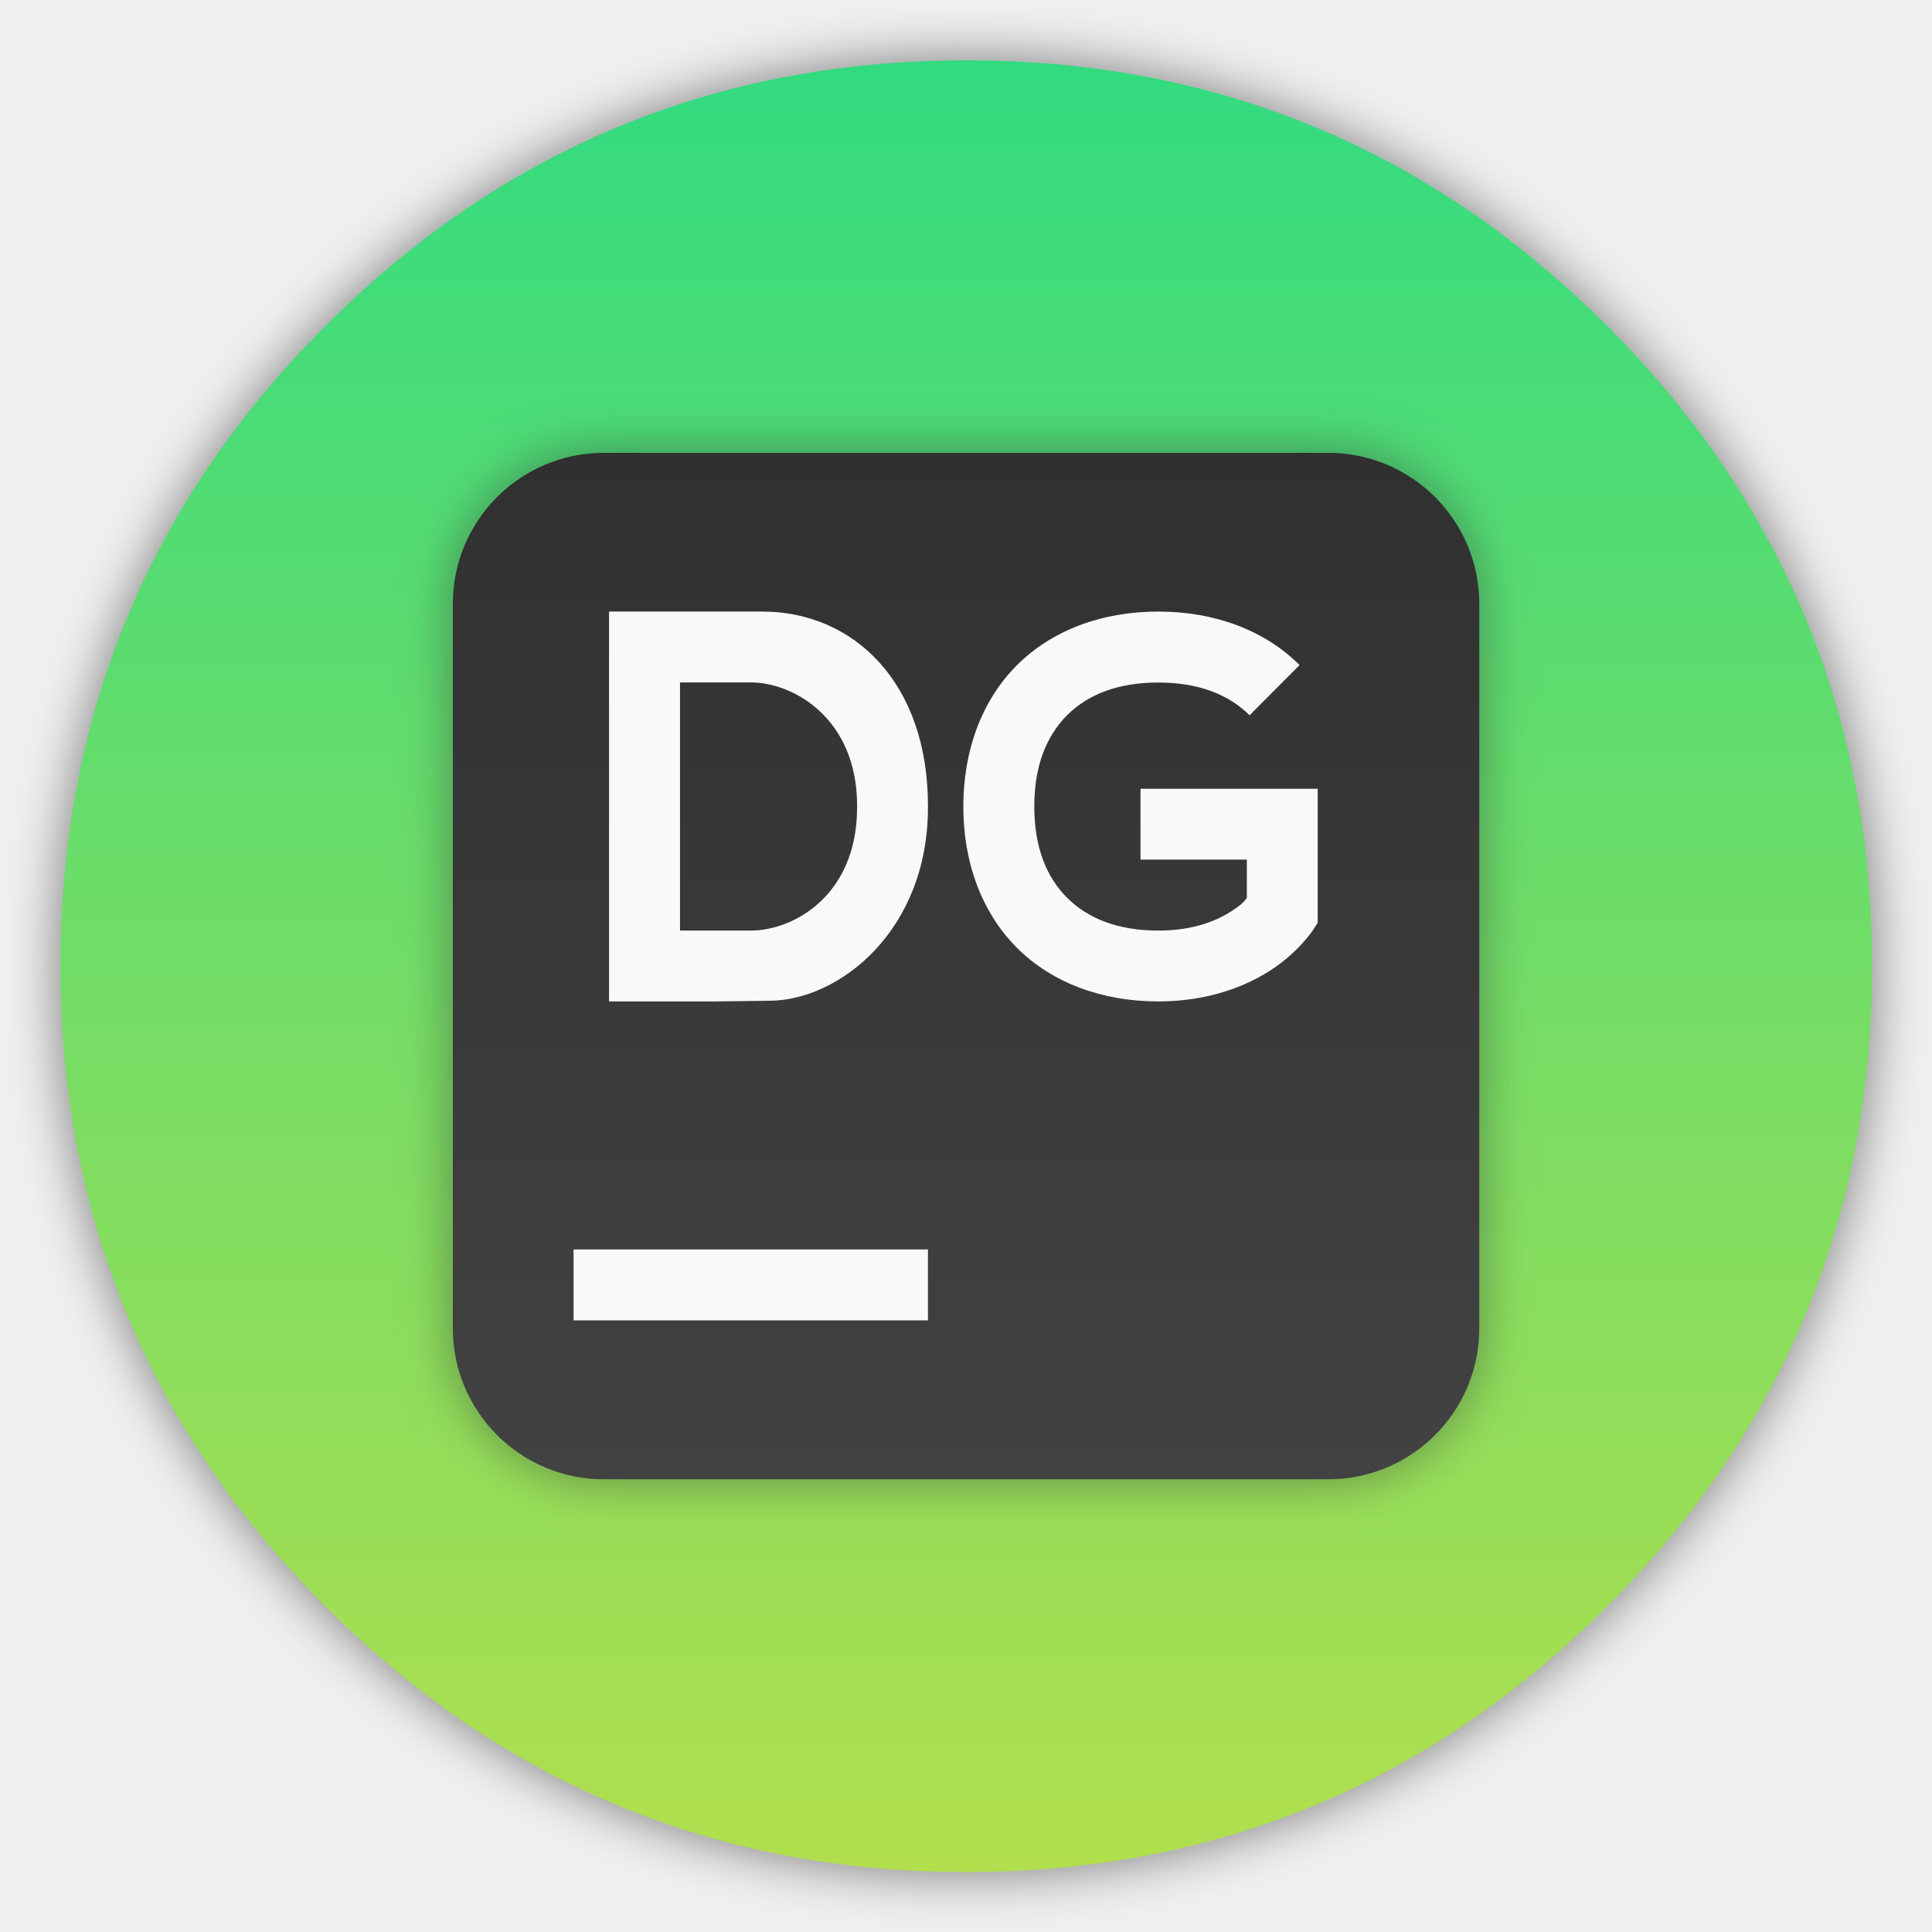
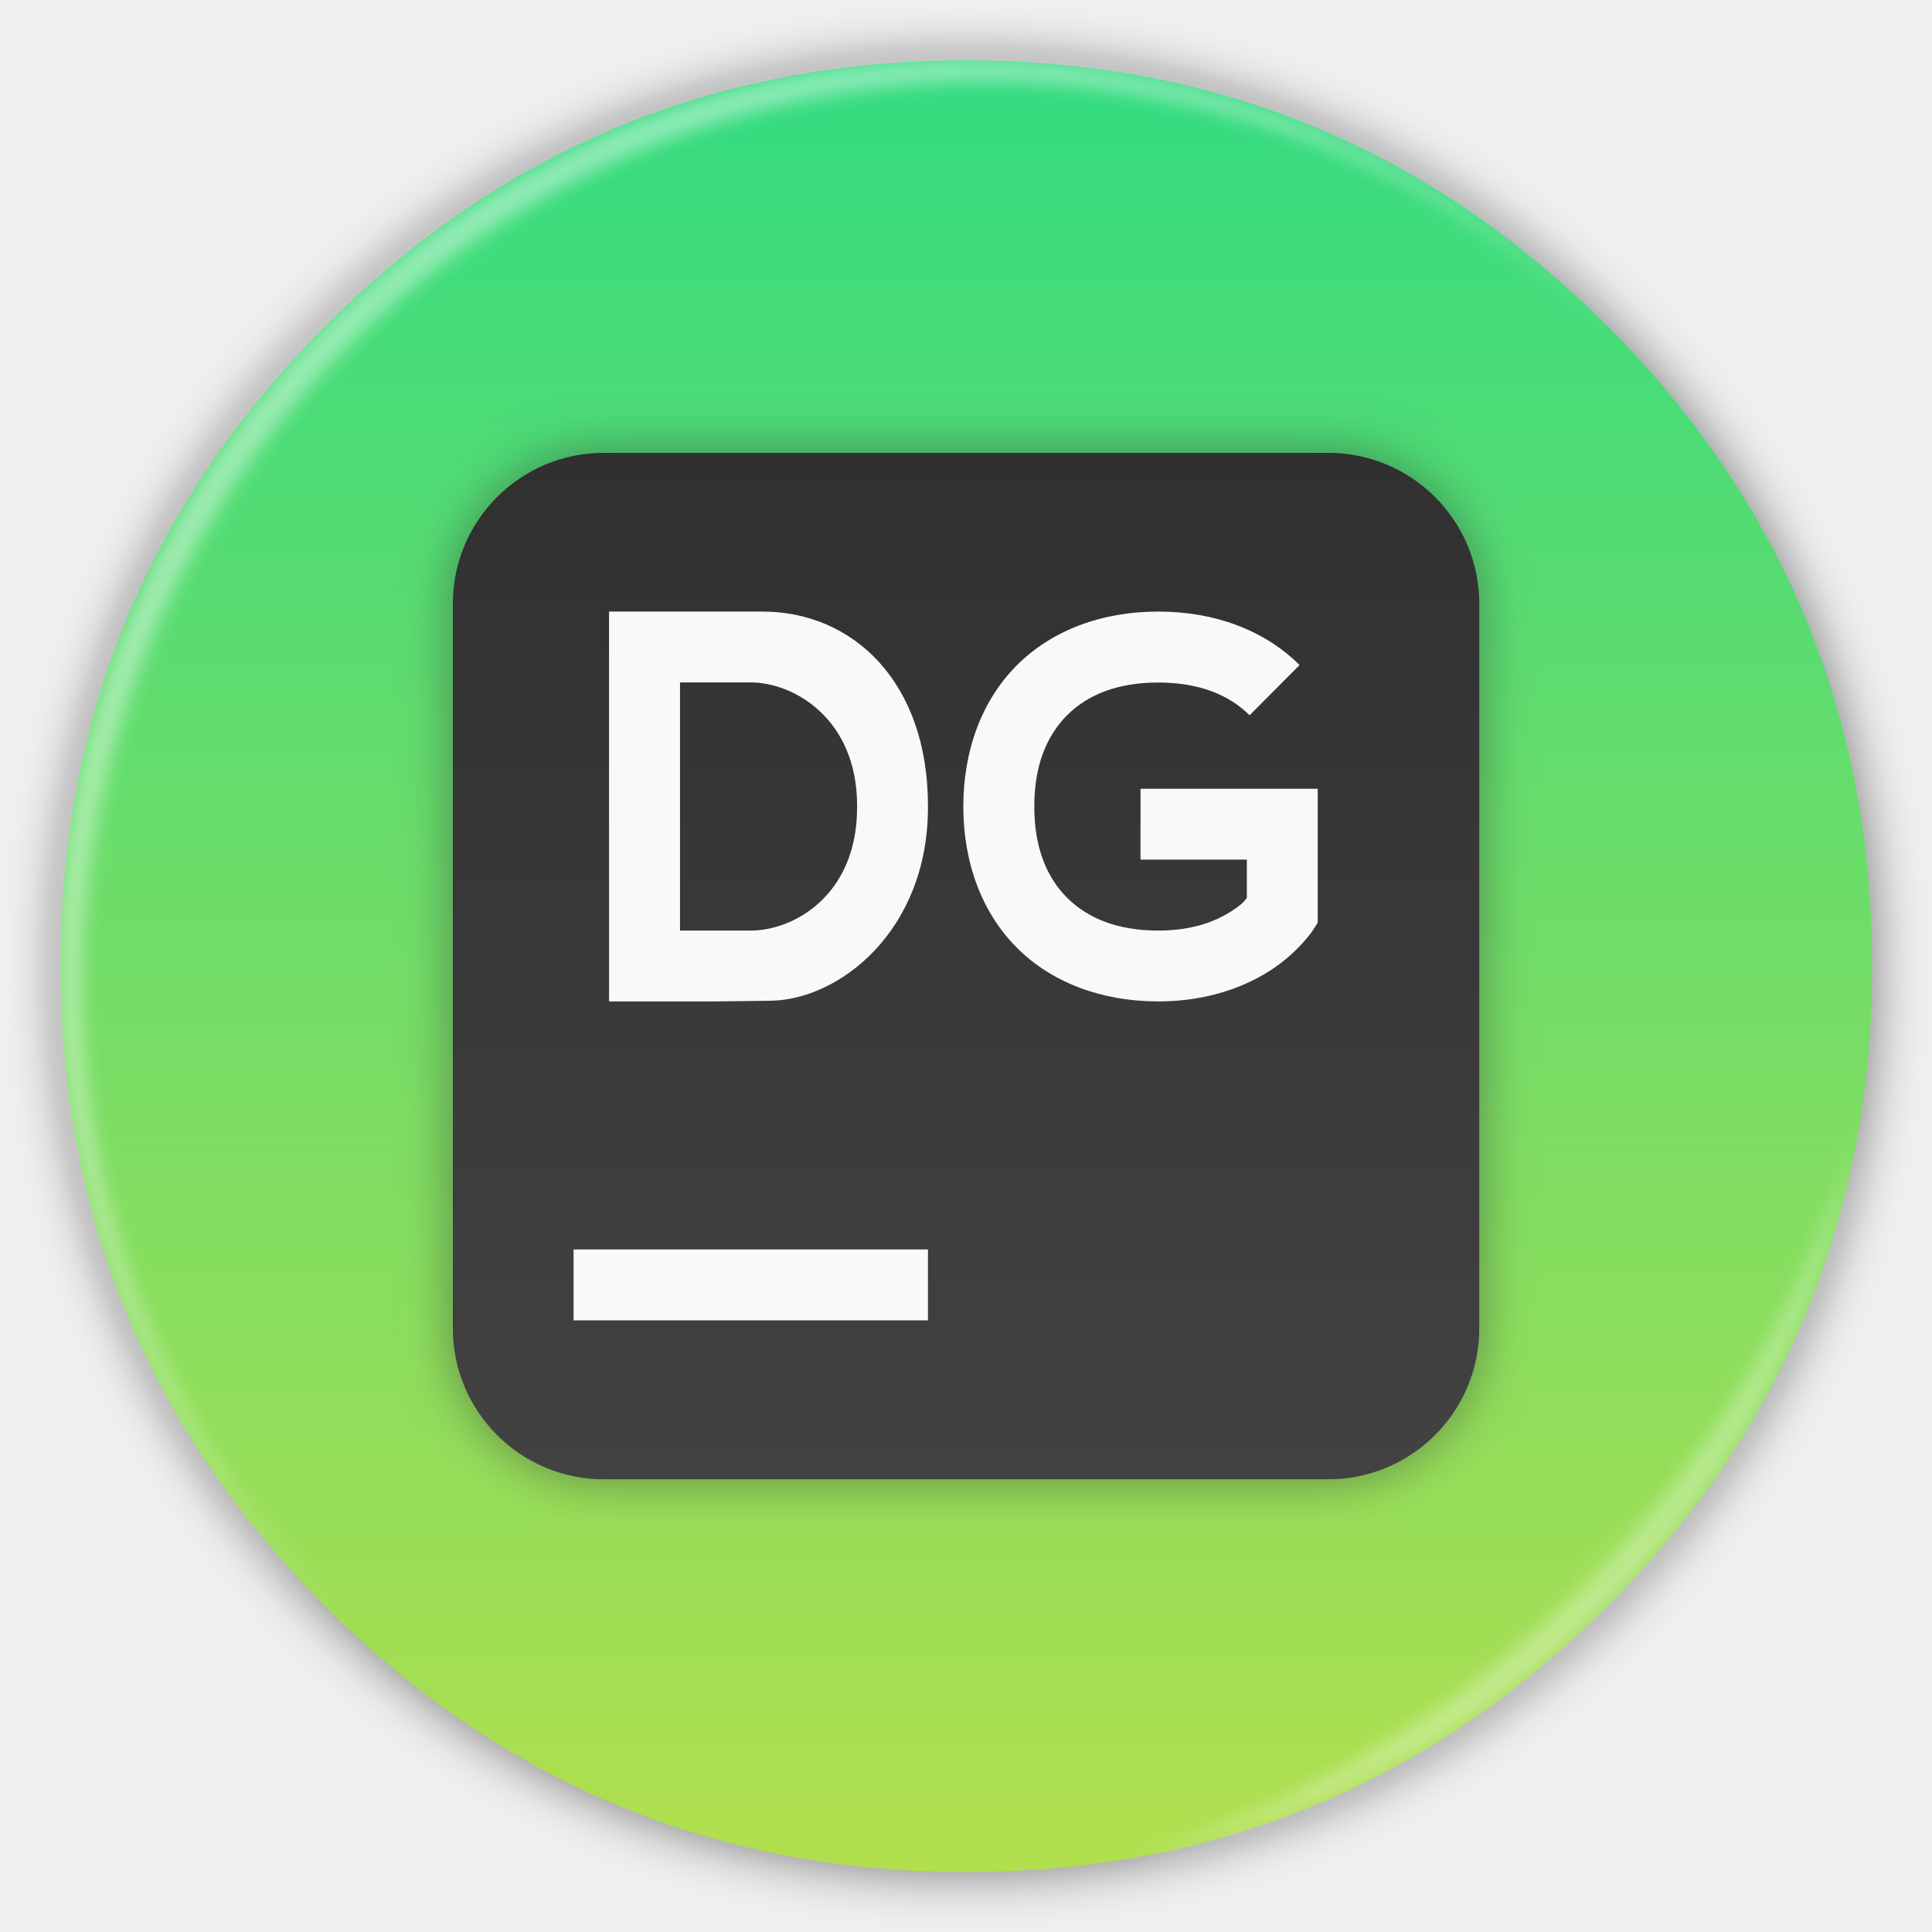
- <svg xmlns="http://www.w3.org/2000/svg" width="64" height="64" viewBox="0 0 16.933 16.933">
+ <svg xmlns="http://www.w3.org/2000/svg" width="64" height="64" version="1.1" viewBox="0 0 16.933 16.933">
  <defs>
    <linearGradient id="b" x1="500.28" x2="500.28" y1="-18.217" y2="1023.9" gradientUnits="userSpaceOnUse">
-       <stop offset="0" stop-color="#2adb83" />
-       <stop offset="1" stop-color="#b7df4b" />
+       <stop stop-color="#2adb83" offset="0" />
+       <stop stop-color="#b7df4b" offset="1" />
    </linearGradient>
    <linearGradient id="d" x1="32" x2="32" y1="15" y2="49" gradientTransform="scale(.26458)" gradientUnits="userSpaceOnUse">
-       <stop offset="0" stop-color="#303030" />
-       <stop offset="1" stop-color="#424242" />
+       <stop stop-color="#303030" offset="0" />
+       <stop stop-color="#424242" offset="1" />
    </linearGradient>
-     <filter id="a" width="1.072" height="1.072" x="-.036" y="-.036" color-interpolation-filters="sRGB">
+     <filter id="a" x="-.036" y="-.036" width="1.072" height="1.072" color-interpolation-filters="sRGB">
      <feGaussianBlur stdDeviation="14.143" />
    </filter>
-     <filter id="c" width="1.12" height="1.12" x="-.06" y="-.06" color-interpolation-filters="sRGB">
+     <filter id="c" x="-.06" y="-.06" width="1.12" height="1.12" color-interpolation-filters="sRGB">
      <feGaussianBlur stdDeviation=".85" />
    </filter>
+     <filter id="e" x="-.014" y="-.014" width="1.028" height="1.028" color-interpolation-filters="sRGB">
+       <feGaussianBlur stdDeviation=".298" />
+     </filter>
+     <filter id="f" x="-.03" y="-.03" width="1.059" height="1.059" color-interpolation-filters="sRGB">
+       <feGaussianBlur stdDeviation=".298" />
+     </filter>
  </defs>
-   <path d="M983.25 511.35c0-7.95-.2-15.85-.5-23.55q-8-180.15-137.55-309.85C753.15 85.95 642 39.9 511.8 39.9c-130.15 0-241.35 46.05-333.35 138.05-92.05 92-138.1 203.2-138.1 333.4 0 130.15 46.05 241.35 138.1 333.35C264.6 931 367.8 976.85 487.6 982.3c8 .3 16 .5 24.2.5 130.2 0 241.35-46.1 333.4-138.1 92-92 138.05-203.2 138.05-333.35" filter="url(#a)" opacity=".5" transform="translate(-.15 -.143)scale(.01684)" />
-   <path fill="url(#b)" d="M983.25 511.35c0-7.95-.2-15.85-.5-23.55q-8-180.15-137.55-309.85C753.15 85.95 642 39.9 511.8 39.9c-130.15 0-241.35 46.05-333.35 138.05-92.05 92-138.1 203.2-138.1 333.4 0 130.15 46.05 241.35 138.1 333.35C264.6 931 367.8 976.85 487.6 982.3c8 .3 16 .5 24.2.5 130.2 0 241.35-46.1 333.4-138.1 92-92 138.05-203.2 138.05-333.35" transform="translate(-.15 -.143)scale(.01684)" />
-   <rect width="34" height="34" x="15.16" y="15.16" fill="#303030" fill-rule="evenodd" filter="url(#c)" opacity=".5" ry="5" style="paint-order:stroke fill markers" transform="translate(-.042 -.042)scale(.26458)" />
-   <rect width="8.996" height="8.996" x="3.969" y="3.969" fill="url(#d)" fill-rule="evenodd" ry="1.323" style="paint-order:stroke fill markers" />
-   <path fill="#f9f9f9" d="M5.338 5.36h1.343c.804 0 1.452.627 1.452 1.7v.016c0 1.085-.78 1.688-1.38 1.695l-.484.006h-.931zM6.58 8.156c.374 0 .932-.306.932-1.08v-.015c0-.764-.558-1.08-.932-1.08h-.62v2.175zm3.572-2.796c-.493 0-.932.163-1.239.47s-.47.746-.47 1.239c0 .492.163.931.47 1.238s.746.47 1.239.47c.45 0 .79-.141 1.008-.289.219-.148.338-.322.338-.322l.051-.078V6.913H9.996v.621h.932v.336c-.02.024-.025.042-.115.103-.13.088-.336.183-.661.183-.362 0-.621-.11-.8-.288-.178-.178-.287-.438-.287-.8 0-.36.109-.62.287-.799.179-.178.438-.287.8-.287.36 0 .621.109.8.287l.438-.44c-.306-.306-.745-.469-1.238-.469m-5.125 5.591h3.106v.621H5.027z" />
+   <path transform="translate(-.15 -.143)scale(.01684)" d="M983.25 511.35c0-7.95-.2-15.85-.5-23.55q-8-180.15-137.55-309.85C753.15 85.95 642 39.9 511.8 39.9c-130.15 0-241.35 46.05-333.35 138.05-92.05 92-138.1 203.2-138.1 333.4 0 130.15 46.05 241.35 138.1 333.35C264.6 931 367.8 976.85 487.6 982.3c8 .3 16 .5 24.2.5 130.2 0 241.35-46.1 333.4-138.1 92-92 138.05-203.2 138.05-333.35" filter="url(#a)" opacity=".5" />
+   <path transform="translate(-.15 -.143)scale(.01684)" d="M983.25 511.35c0-7.95-.2-15.85-.5-23.55q-8-180.15-137.55-309.85C753.15 85.95 642 39.9 511.8 39.9c-130.15 0-241.35 46.05-333.35 138.05-92.05 92-138.1 203.2-138.1 333.4 0 130.15 46.05 241.35 138.1 333.35C264.6 931 367.8 976.85 487.6 982.3c8 .3 16 .5 24.2.5 130.2 0 241.35-46.1 333.4-138.1 92-92 138.05-203.2 138.05-333.35" fill="url(#b)" />
+   <rect transform="translate(-.042 -.042)scale(.26458)" x="15.16" y="15.16" width="34" height="34" ry="5" fill="#303030" fill-rule="evenodd" filter="url(#c)" opacity=".5" style="paint-order:stroke fill markers" />
+   <rect x="3.969" y="3.969" width="8.996" height="8.996" ry="1.323" fill="url(#d)" fill-rule="evenodd" style="paint-order:stroke fill markers" />
+   <path d="M5.338 5.36h1.343c.804 0 1.452.627 1.452 1.7v.016c0 1.085-.78 1.688-1.38 1.695l-.484.006h-.931zM6.58 8.156c.374 0 .932-.306.932-1.08v-.015c0-.764-.558-1.08-.932-1.08h-.62v2.175zm3.572-2.796c-.493 0-.932.163-1.239.47s-.47.746-.47 1.239c0 .492.163.931.47 1.238s.746.47 1.239.47c.45 0 .79-.141 1.008-.289.219-.148.338-.322.338-.322l.051-.078V6.913H9.996v.621h.932v.336c-.02.024-.025.042-.115.103-.13.088-.336.183-.661.183-.362 0-.621-.11-.8-.288-.178-.178-.287-.438-.287-.8 0-.36.109-.62.287-.799.179-.178.438-.287.8-.287.36 0 .621.109.8.287l.438-.44c-.306-.306-.745-.469-1.238-.469m-5.125 5.591h3.106v.621H5.027z" fill="#f9f9f9" />
+   <path transform="scale(.26458)" d="m10.787 10.787a29.934 29.934 0 0 0 0 42.426c0.119 0.119 0.242 0.23 0.362 0.345-11.4-11.775-11.288-30.43 0.345-42.065s30.29-11.743 42.066-0.345c-0.116-0.12-0.227-0.243-0.345-0.362a29.934 29.934 0 0 0-42.426 0z" fill="#ffffff" filter="url(#e)" opacity=".45" />
+   <path transform="scale(.26458)" d="m37.435 61.526c5.772-1.063 11.297-3.831 15.779-8.313s7.25-10.007 8.313-15.779c-1.592 5.434-4.606 10.657-9.02 15.072s-9.639 7.428-15.072 9.02" fill="#ffffff" filter="url(#f)" opacity=".35" />
</svg>
